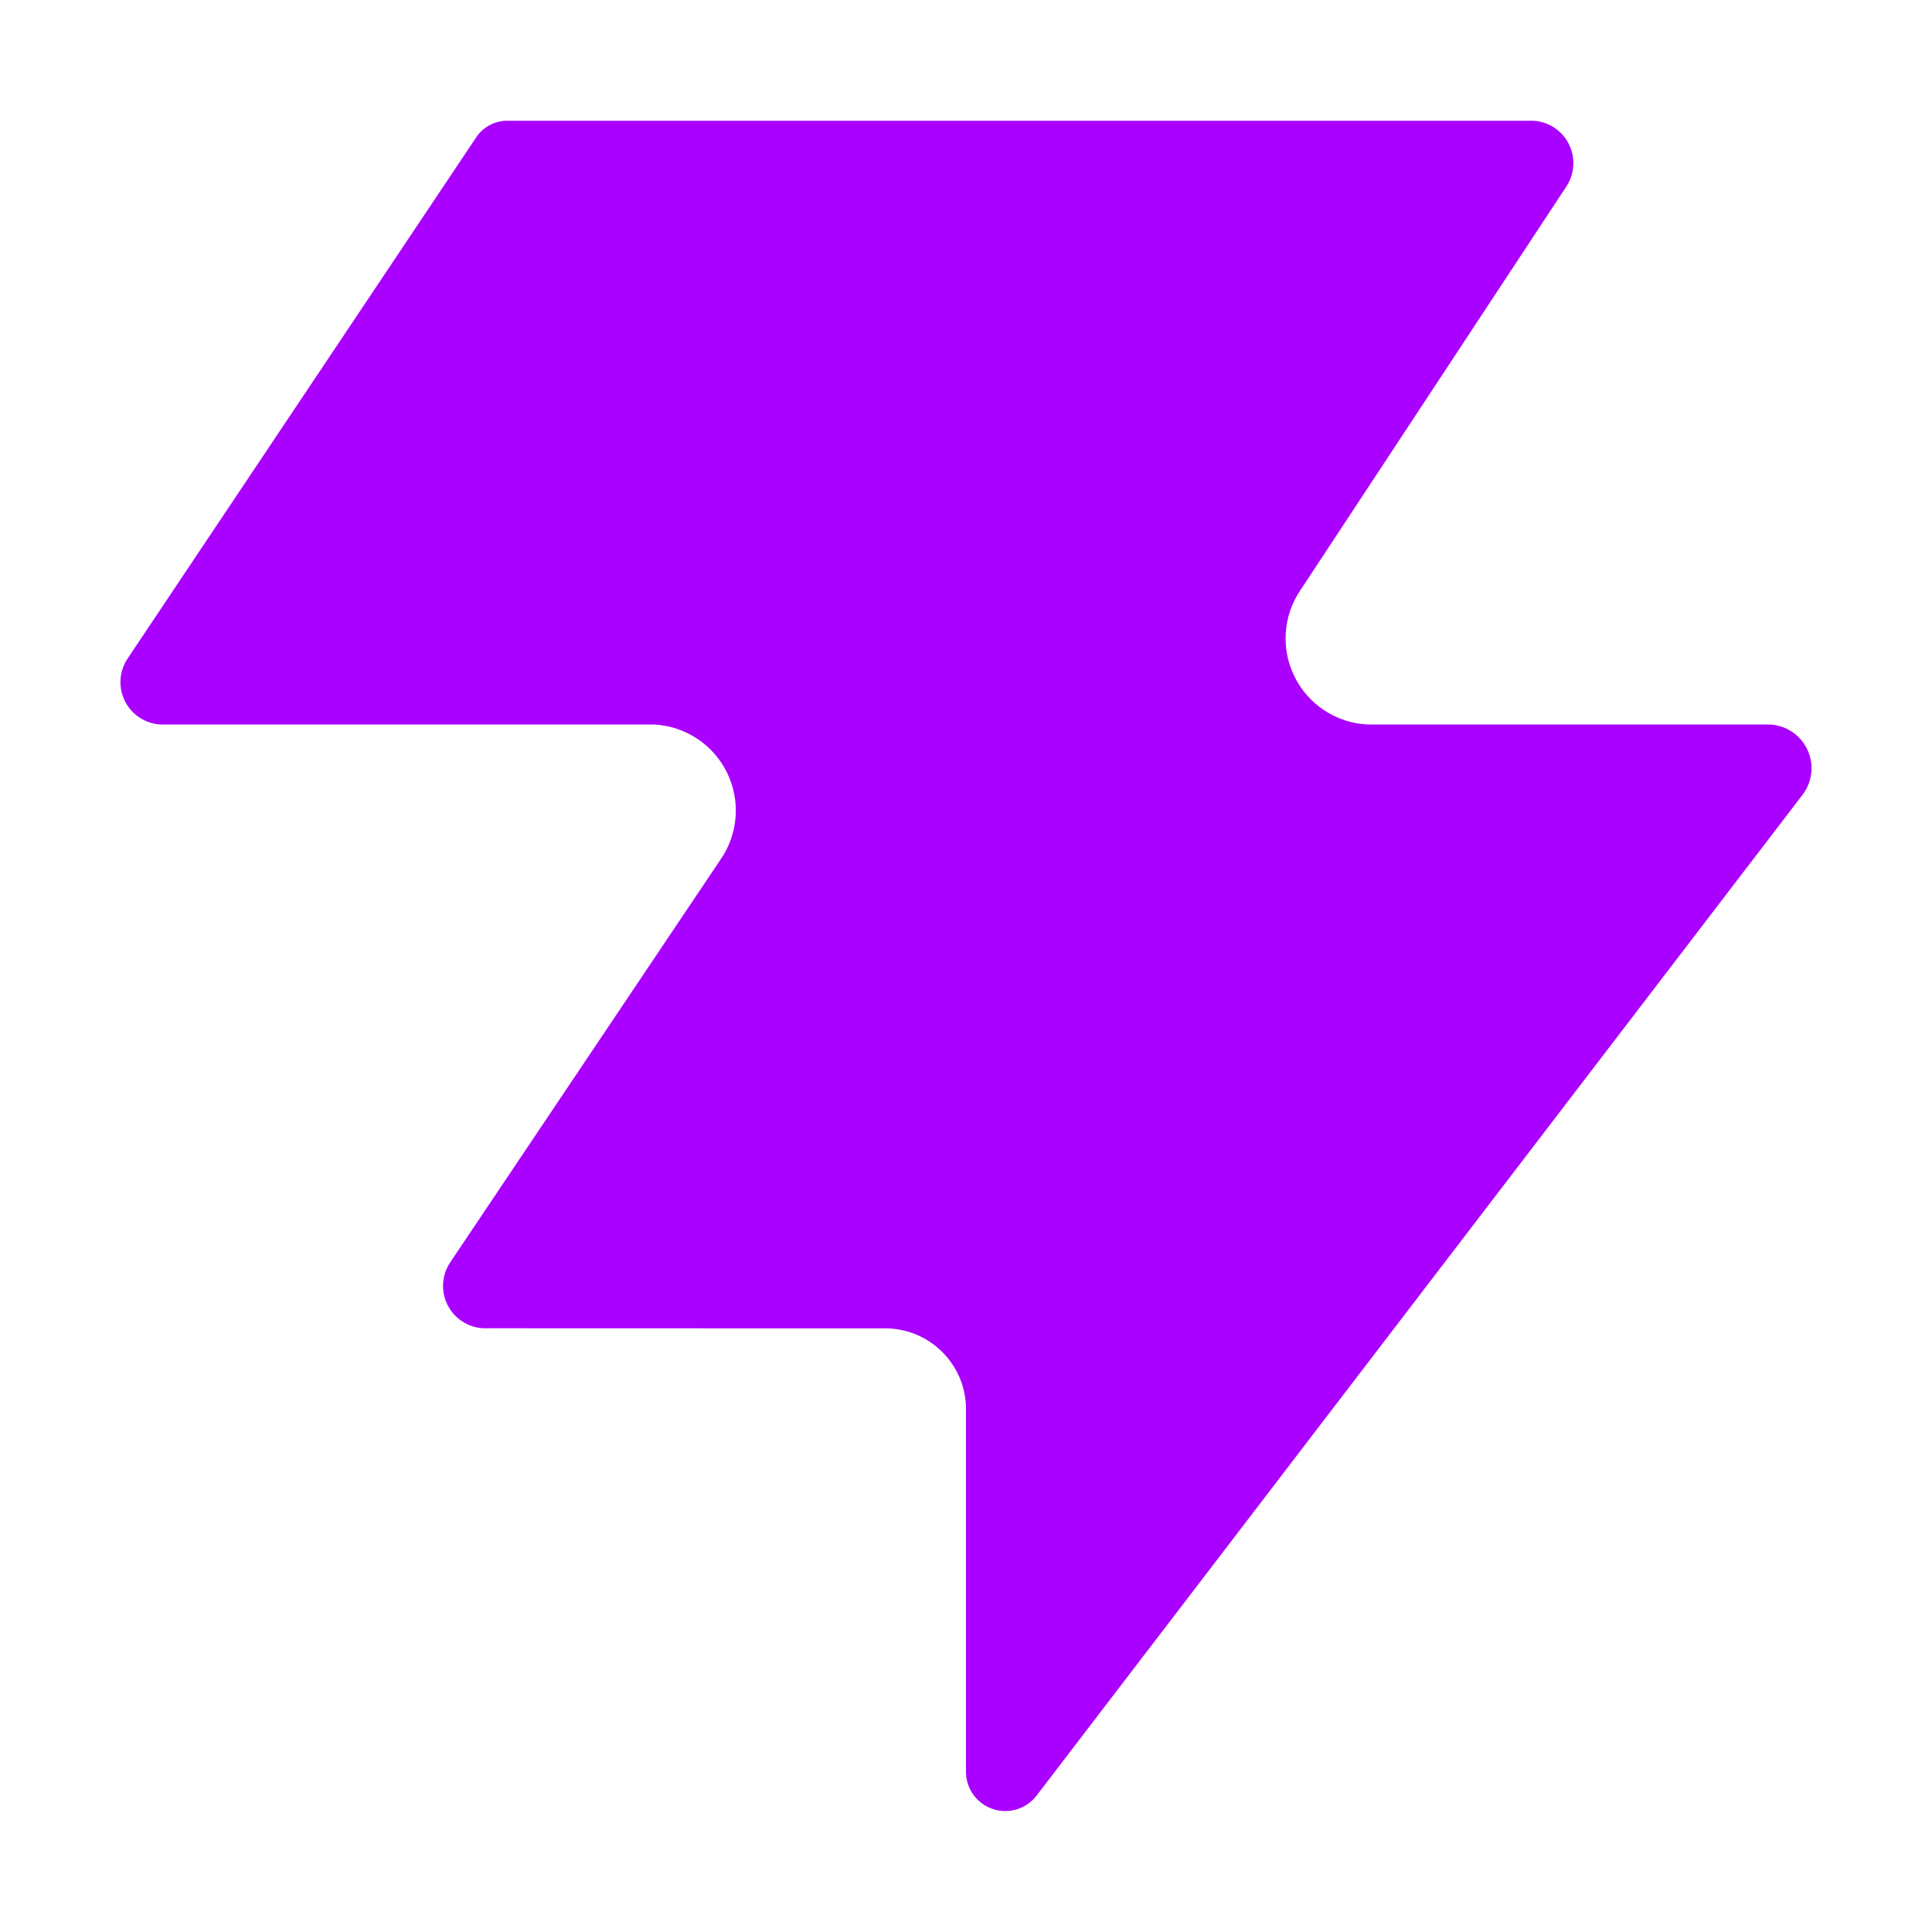
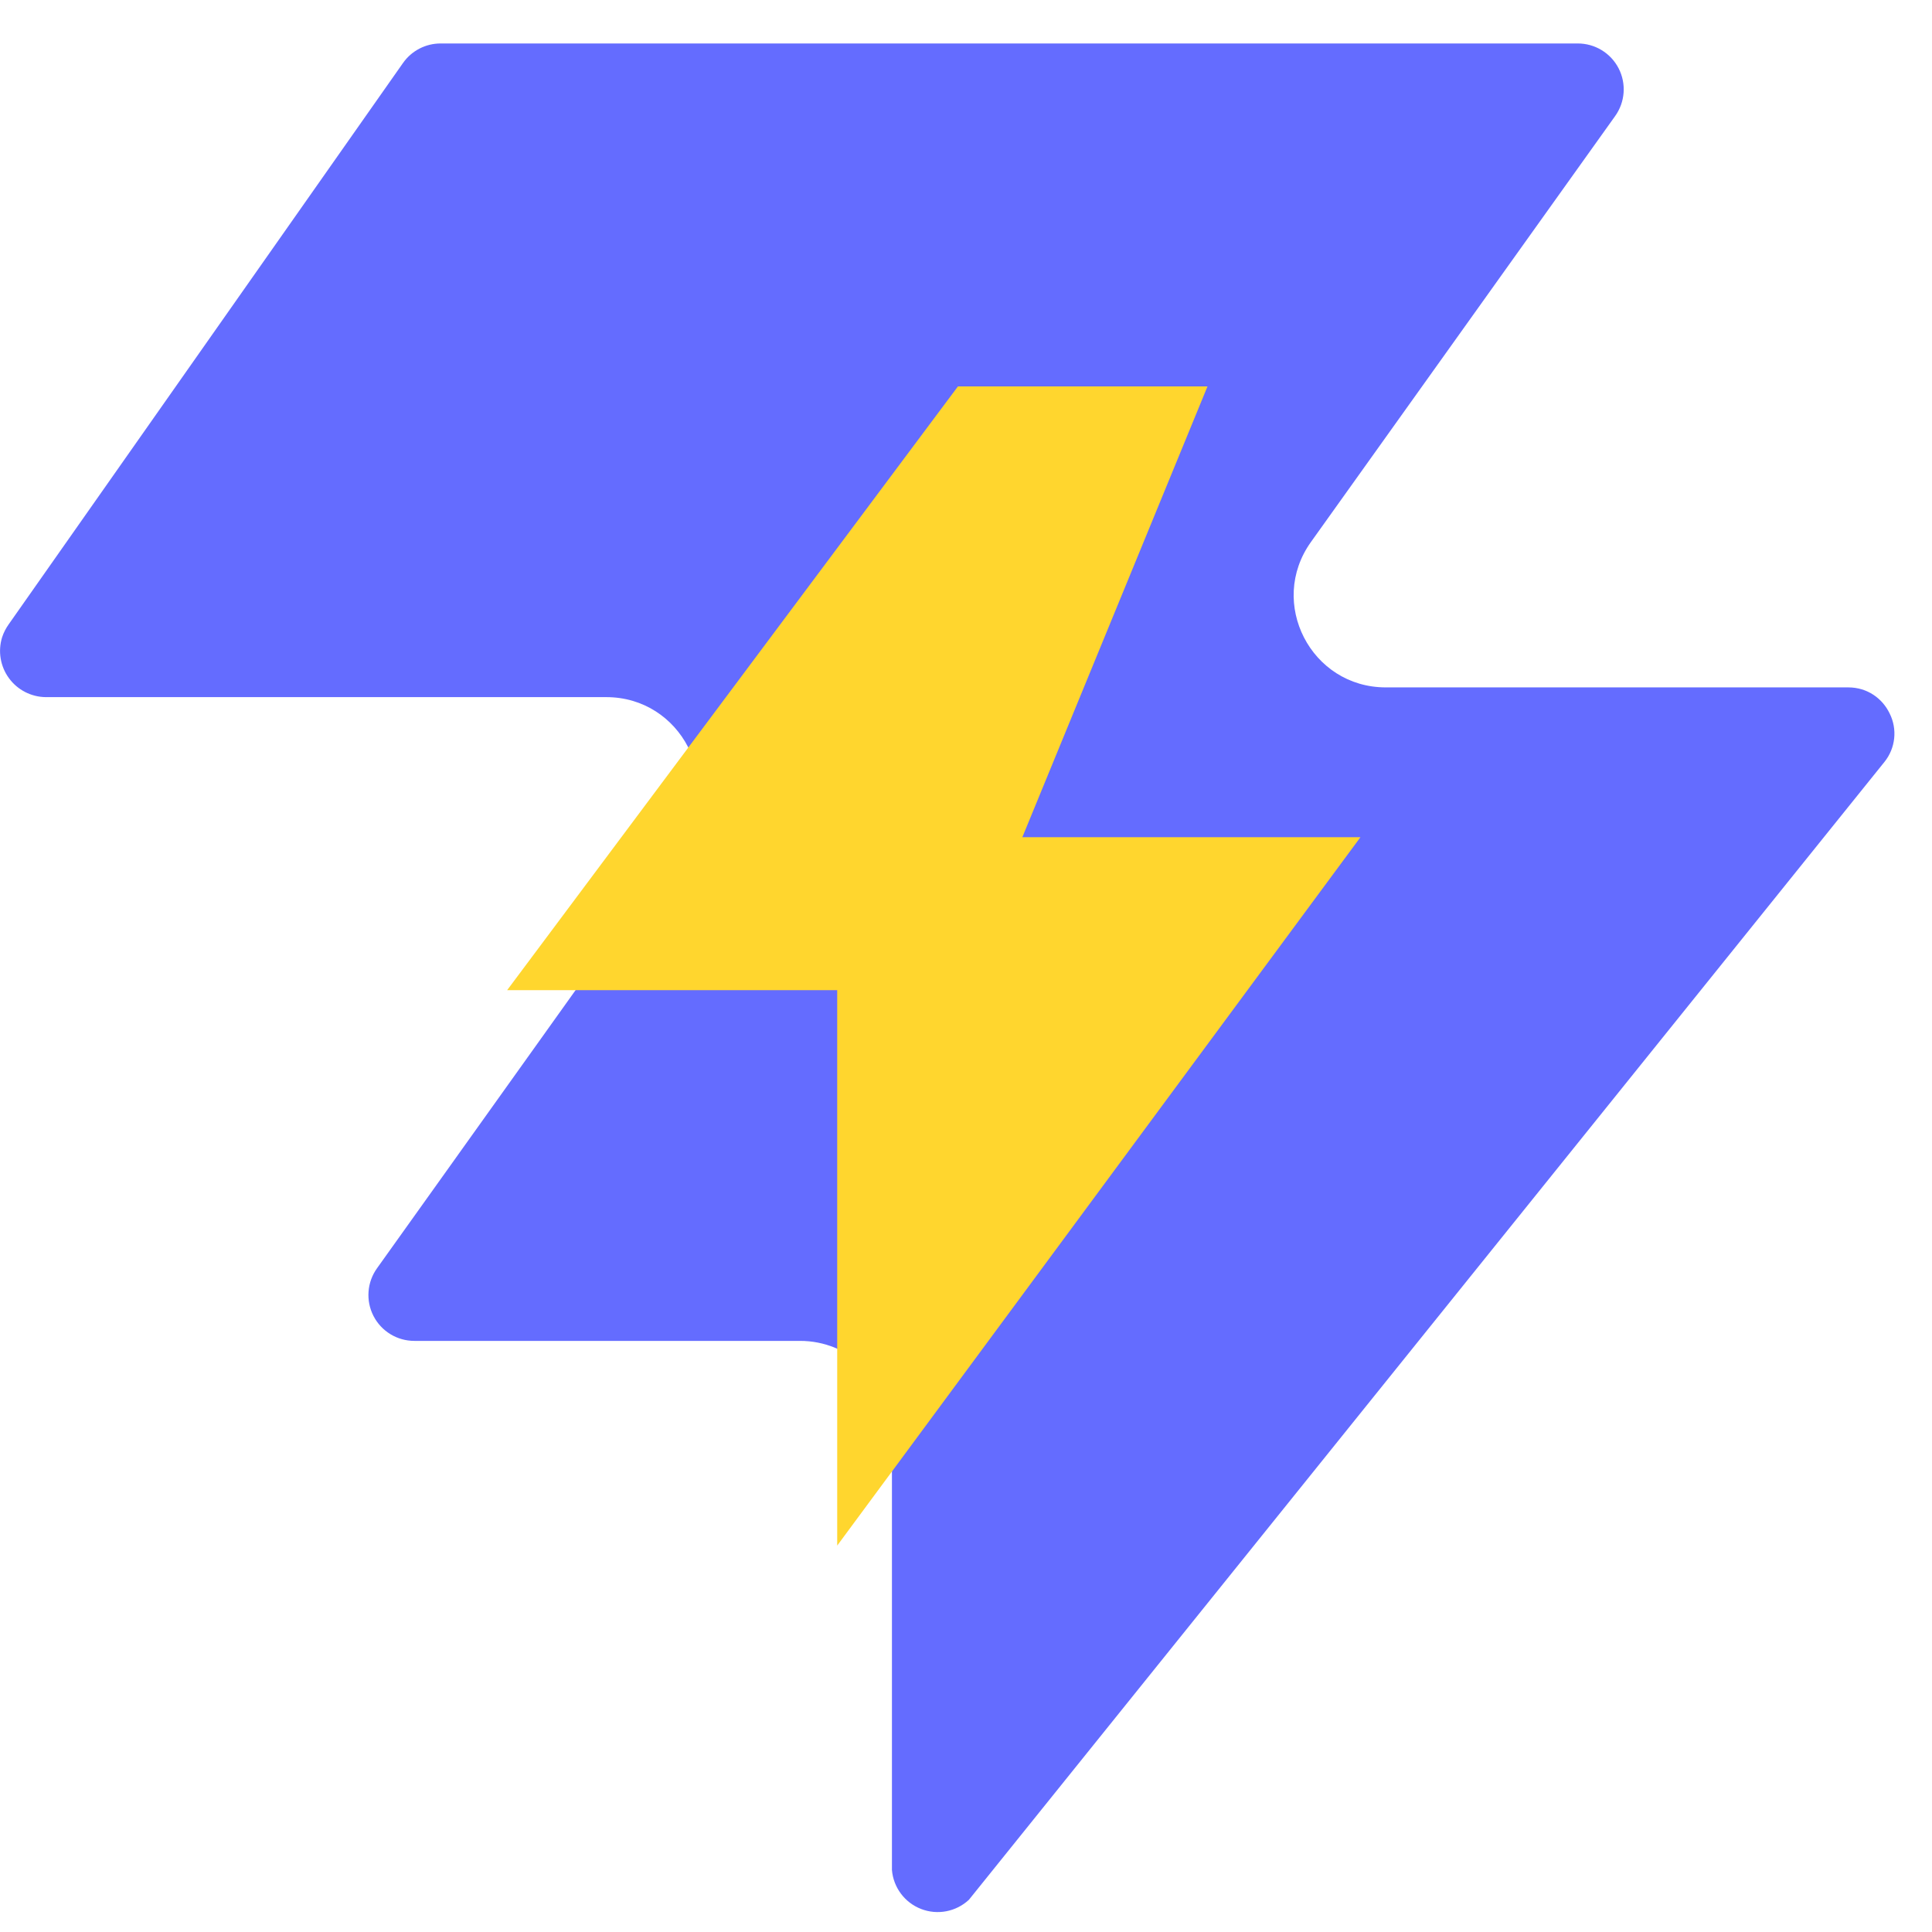
- <svg xmlns="http://www.w3.org/2000/svg" viewBox="0 0 32 32">
-   <path fill="#a0f" d="M29.313 12h-6.664a1.427 1.427 0 0 1-1.1-2.24l4.398-6.676A.703.703 0 0 0 25.397 2H8.428a.62.62 0 0 0-.55.289l-5.77 8.627A.703.703 0 0 0 2.658 12h8.175a1.427 1.427 0 0 1 1.099 2.24l-4.48 6.676A.702.702 0 0 0 8 22l6.695.002A1.34 1.34 0 0 1 16 23.375v5.934a.652.652 0 0 0 1.168.433l12.694-16.586a.725.725 0 0 0-.55-1.156" />
+ <svg xmlns="http://www.w3.org/2000/svg" viewBox="0 0 24 24">
+   <path fill="#646CFF" d="M19.597.54a.57.57 0 0 1 .466.903l-3.778 5.29c-.54.755 0 1.806.93 1.806h5.745c.238 0 .424.138.513.322a.56.56 0 0 1-.063.603L12.036 23.6a.57.57 0 0 1-.956-.37V17.8a1.14 1.14 0 0 0-1.144-1.143H5.148a.57.57 0 0 1-.464-.903l3.777-5.29c.54-.753 0-1.804-.93-1.804H.57a.574.574 0 0 1-.543-.746.6.6 0 0 1 .08-.157L5.008.78a.57.57 0 0 1 .467-.24h14.589z" />
+   <path fill="#FFD62E" d="M11.9 4.8l-5.6 7.5h4.1v6.9l6.5-8.8h-4.2l2.3-5.6z" />
</svg>
